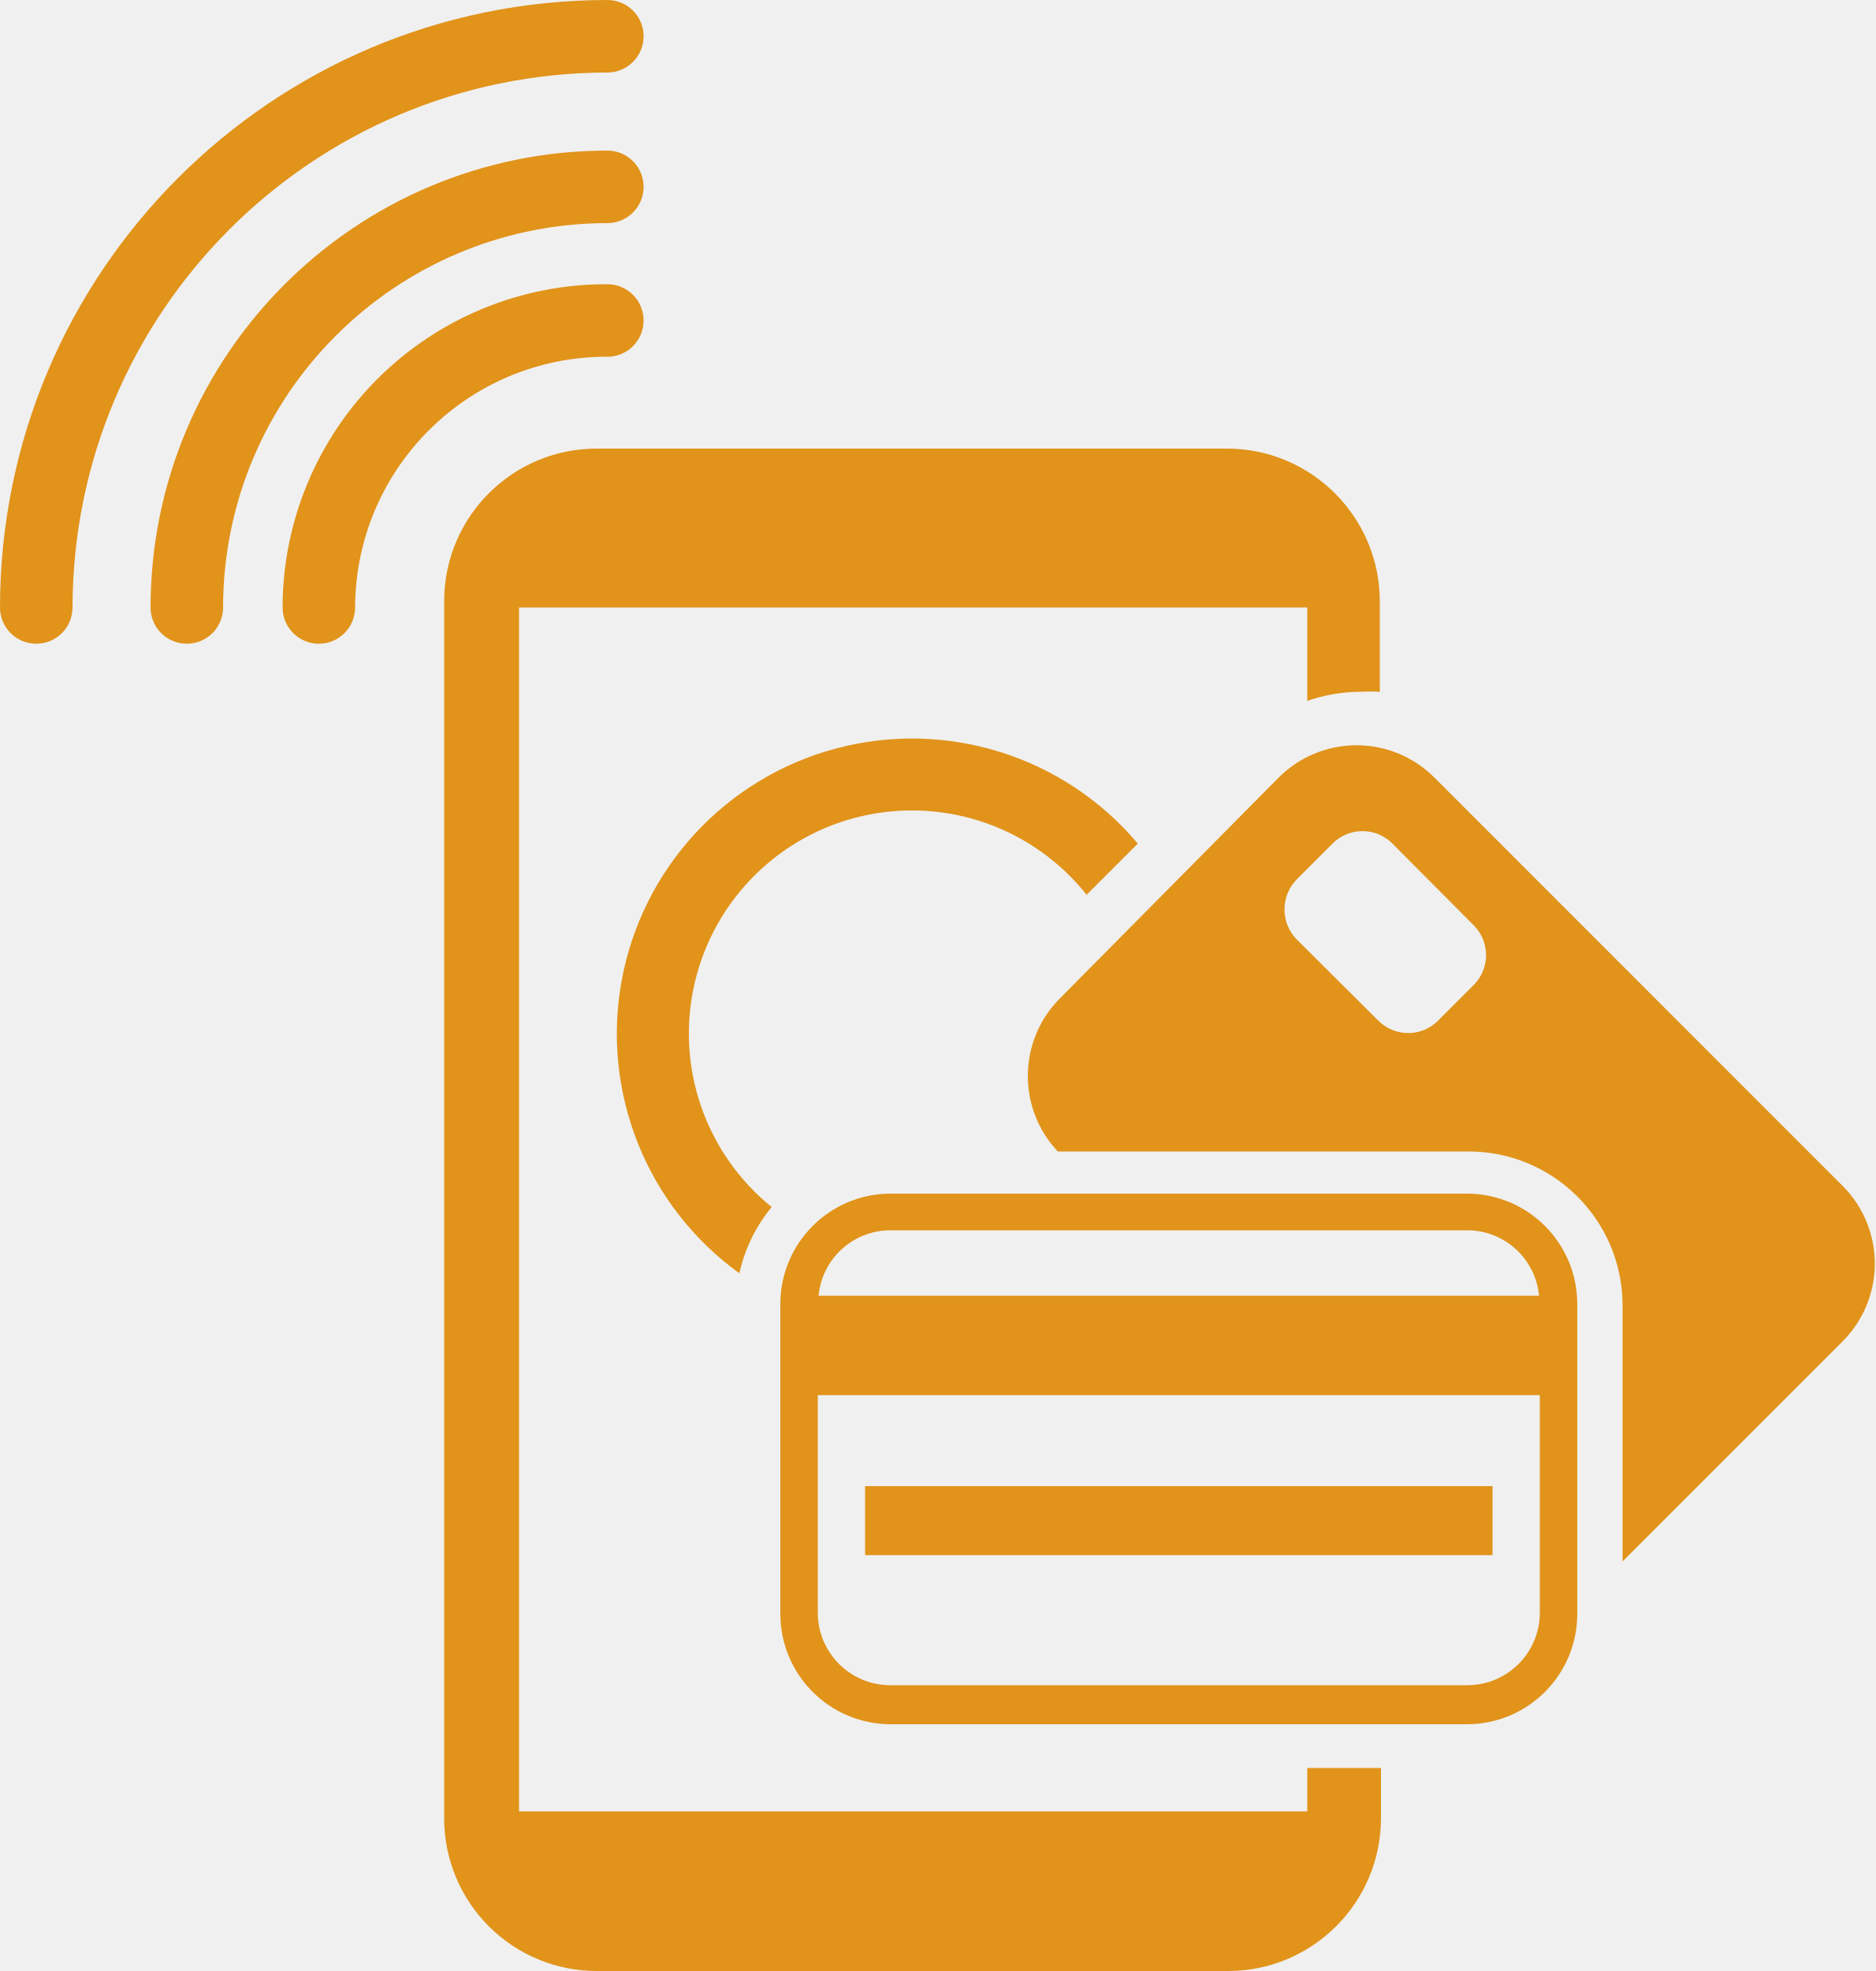
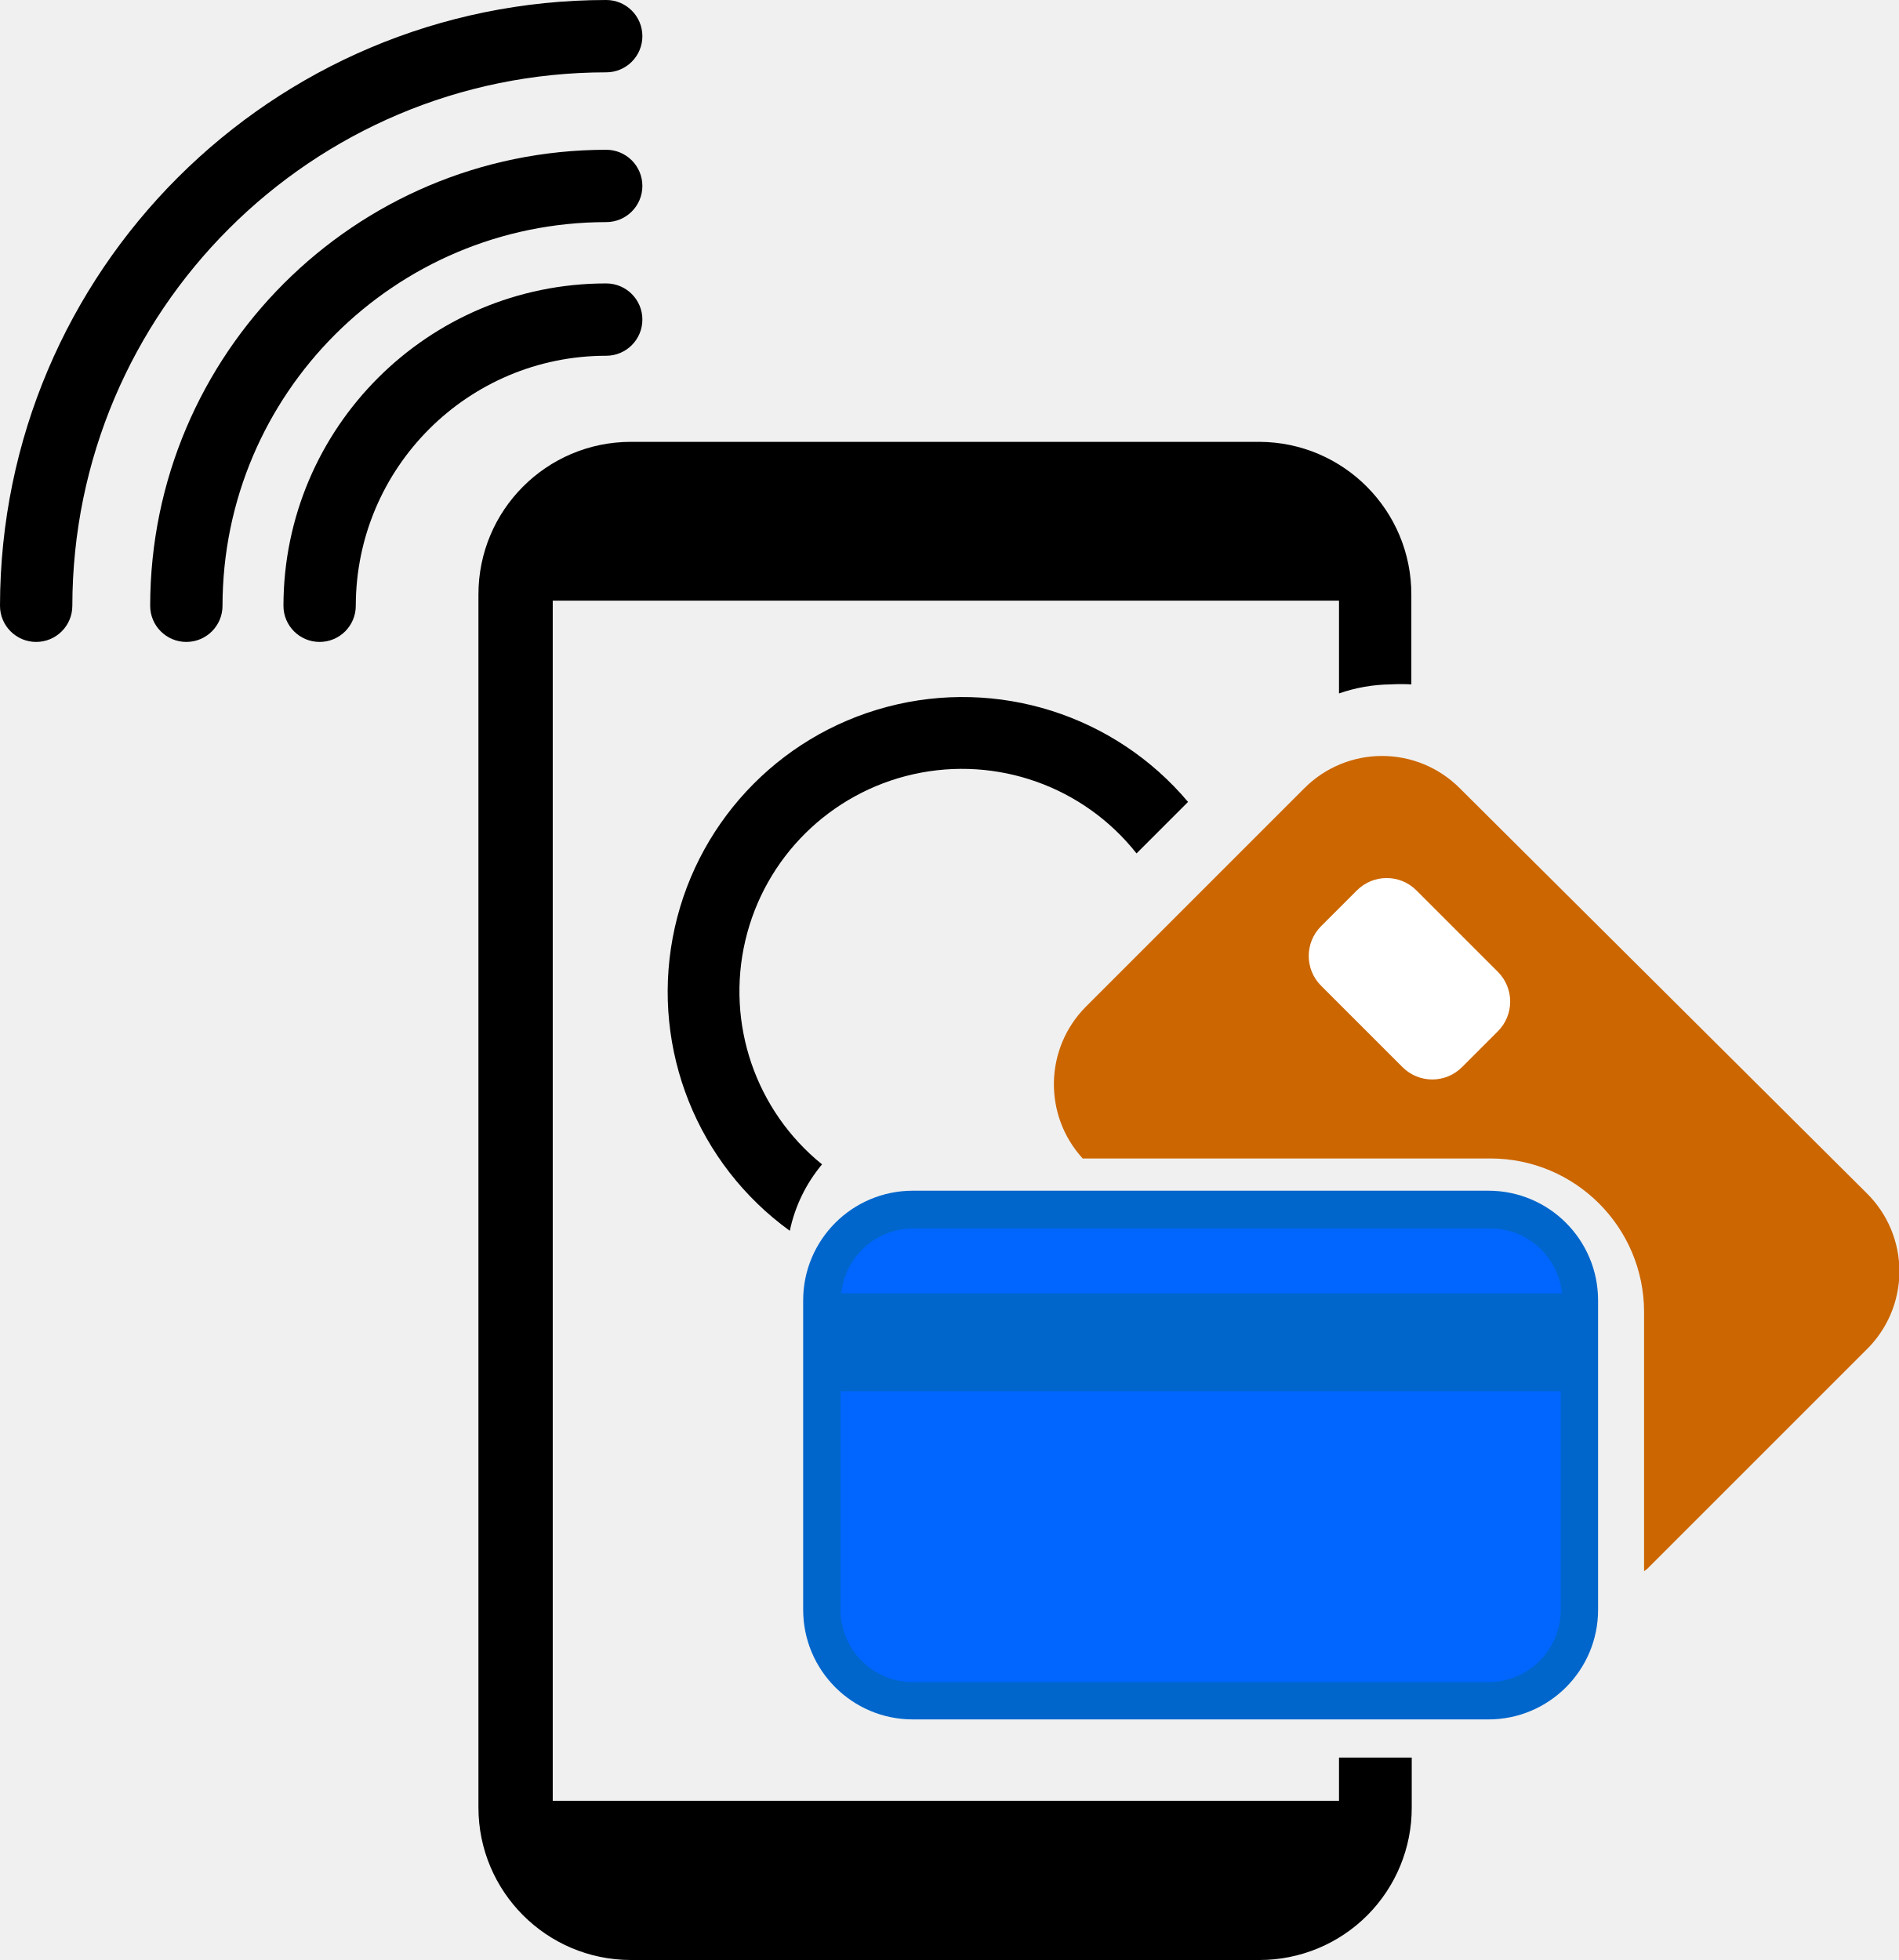
- <svg xmlns="http://www.w3.org/2000/svg" id="Layer_9" data-name="Layer 9" viewBox="0 0 47.59 50">
+ <svg xmlns="http://www.w3.org/2000/svg" id="Layer_1" data-name="Layer 1" viewBox="0 0 48.29 49.86">
  <defs>
-     <style>.cls-1{fill:#e1931a;}</style>
+     <style>.cls-1{fill:#c60;}.cls-2{fill:#fff;}.cls-3{fill:#06c;}.cls-4{fill:#06f;}</style>
  </defs>
-   <path class="cls-1" d="M63,73.74h-20V43.2H63v2.37a4.1,4.1,0,0,1,1.31-.23,4.75,4.75,0,0,1,.53,0V43.05a3.88,3.88,0,0,0-3.87-3.88H45A3.87,3.87,0,0,0,41.1,43V73.91A3.87,3.87,0,0,0,45,77.79h16a3.88,3.88,0,0,0,3.87-3.87V72.64H63ZM57.39,50.5l1.31-1.31a7.49,7.49,0,1,0-10.11,10.9,4,4,0,0,1,.82-1.68,5.66,5.66,0,1,1,8-7.91ZM76.6,57.89,66.25,47.54a2.79,2.79,0,0,0-4,0L56.74,53.1A2.79,2.79,0,0,0,56.67,57H67.06A3.91,3.91,0,0,1,71,60.87v6.59L71,67.4l5.56-5.56A2.79,2.79,0,0,0,76.6,57.89Zm-9.38-5.11-.9.9a1.07,1.07,0,0,1-1.52,0l-2.07-2.06a1.09,1.09,0,0,1,0-1.52l.91-.91a1.07,1.07,0,0,1,1.52,0l2.06,2.07A1.07,1.07,0,0,1,67.22,52.78Zm-.16,5.29H52.42a2.8,2.8,0,0,0-2.79,2.8v7.86a2.8,2.8,0,0,0,2.79,2.8H67.06a2.8,2.8,0,0,0,2.79-2.8V60.87A2.8,2.8,0,0,0,67.06,58.07ZM52.42,59H67.06a1.83,1.83,0,0,1,1.82,1.66H50.6A1.83,1.83,0,0,1,52.42,59Zm16.48,9.7a1.84,1.84,0,0,1-1.84,1.84H52.42a1.84,1.84,0,0,1-1.84-1.84V63.18H68.9Zm-1.2-3.21H51.78v1.75H67.7ZM45.24,33.45a.92.92,0,1,0,0-1.84A11.6,11.6,0,0,0,33.65,43.2a.92.92,0,0,0,1.84,0A9.76,9.76,0,0,1,45.24,33.45Zm0-3.82a.92.92,0,1,0,0-1.84A15.42,15.42,0,0,0,29.83,43.2a.92.92,0,0,0,1.84,0A13.59,13.59,0,0,1,45.24,29.63Zm.92,6.29a.92.92,0,0,0-.92-.92A8.21,8.21,0,0,0,37,43.2a.92.92,0,0,0,1.84,0,6.38,6.38,0,0,1,6.36-6.36A.92.92,0,0,0,46.16,35.92Z" transform="translate(-29.83 -27.79)" />
+   <path d="M60.15,65.76h-20V35.23h20v2.36a4.15,4.15,0,0,1,1.31-.23,4.75,4.75,0,0,1,.53,0V35.08a3.88,3.88,0,0,0-3.86-3.89h-16a3.88,3.88,0,0,0-3.87,3.88V65.93a3.88,3.88,0,0,0,3.87,3.88h16A3.87,3.87,0,0,0,62,65.93V64.66H60.15Z" transform="translate(-26.09 -19.95)" />
+   <path d="M55,41.66l1.31-1.31A7.5,7.5,0,1,0,46.18,51.26,3.87,3.87,0,0,1,47,49.57a5.66,5.66,0,1,1,8-7.91Z" transform="translate(-26.09 -19.95)" />
+   <path class="cls-1" d="M73.57,50.3,63.22,40a2.79,2.79,0,0,0-3.95,0l-5.56,5.56a2.8,2.8,0,0,0-.08,3.86H64a3.91,3.91,0,0,1,3.91,3.9v6.6l.08-.06,5.56-5.56A2.79,2.79,0,0,0,73.57,50.3Z" transform="translate(-26.09 -19.95)" />
+   <rect class="cls-2" x="60.23" y="42.31" width="3.43" height="5.07" rx="1.07" transform="translate(-39.66 36.99) rotate(-45)" />
+   <rect class="cls-3" x="20.43" y="30.29" width="20.22" height="13.45" rx="2.79" />
+   <path class="cls-4" d="M49.31,51.2H64a1.83,1.83,0,0,1,1.82,1.65H47.49A1.84,1.84,0,0,1,49.31,51.2Z" transform="translate(-26.09 -19.95)" />
+   <path class="cls-4" d="M65.79,60.9A1.84,1.84,0,0,1,64,62.74H49.31a1.84,1.84,0,0,1-1.84-1.84V55.34H65.79Z" transform="translate(-26.09 -19.95)" />
+   <path d="M41.51,25.6a.92.92,0,1,0,0-1.84,11.61,11.61,0,0,0-11.6,11.6.92.92,0,0,0,1.84,0A9.77,9.77,0,0,1,41.51,25.6Z" transform="translate(-26.09 -19.95)" />
+   <path d="M41.51,21.79a.92.92,0,1,0,0-1.84A15.43,15.43,0,0,0,26.09,35.36a.92.92,0,1,0,1.84,0A13.59,13.59,0,0,1,41.51,21.79Z" transform="translate(-26.09 -19.95)" />
+   <path d="M42.43,28.08a.92.92,0,0,0-.92-.92,8.21,8.21,0,0,0-8.21,8.2.92.92,0,0,0,1.84,0A6.37,6.37,0,0,1,41.51,29,.92.92,0,0,0,42.43,28.08Z" transform="translate(-26.09 -19.95)" />
</svg>
